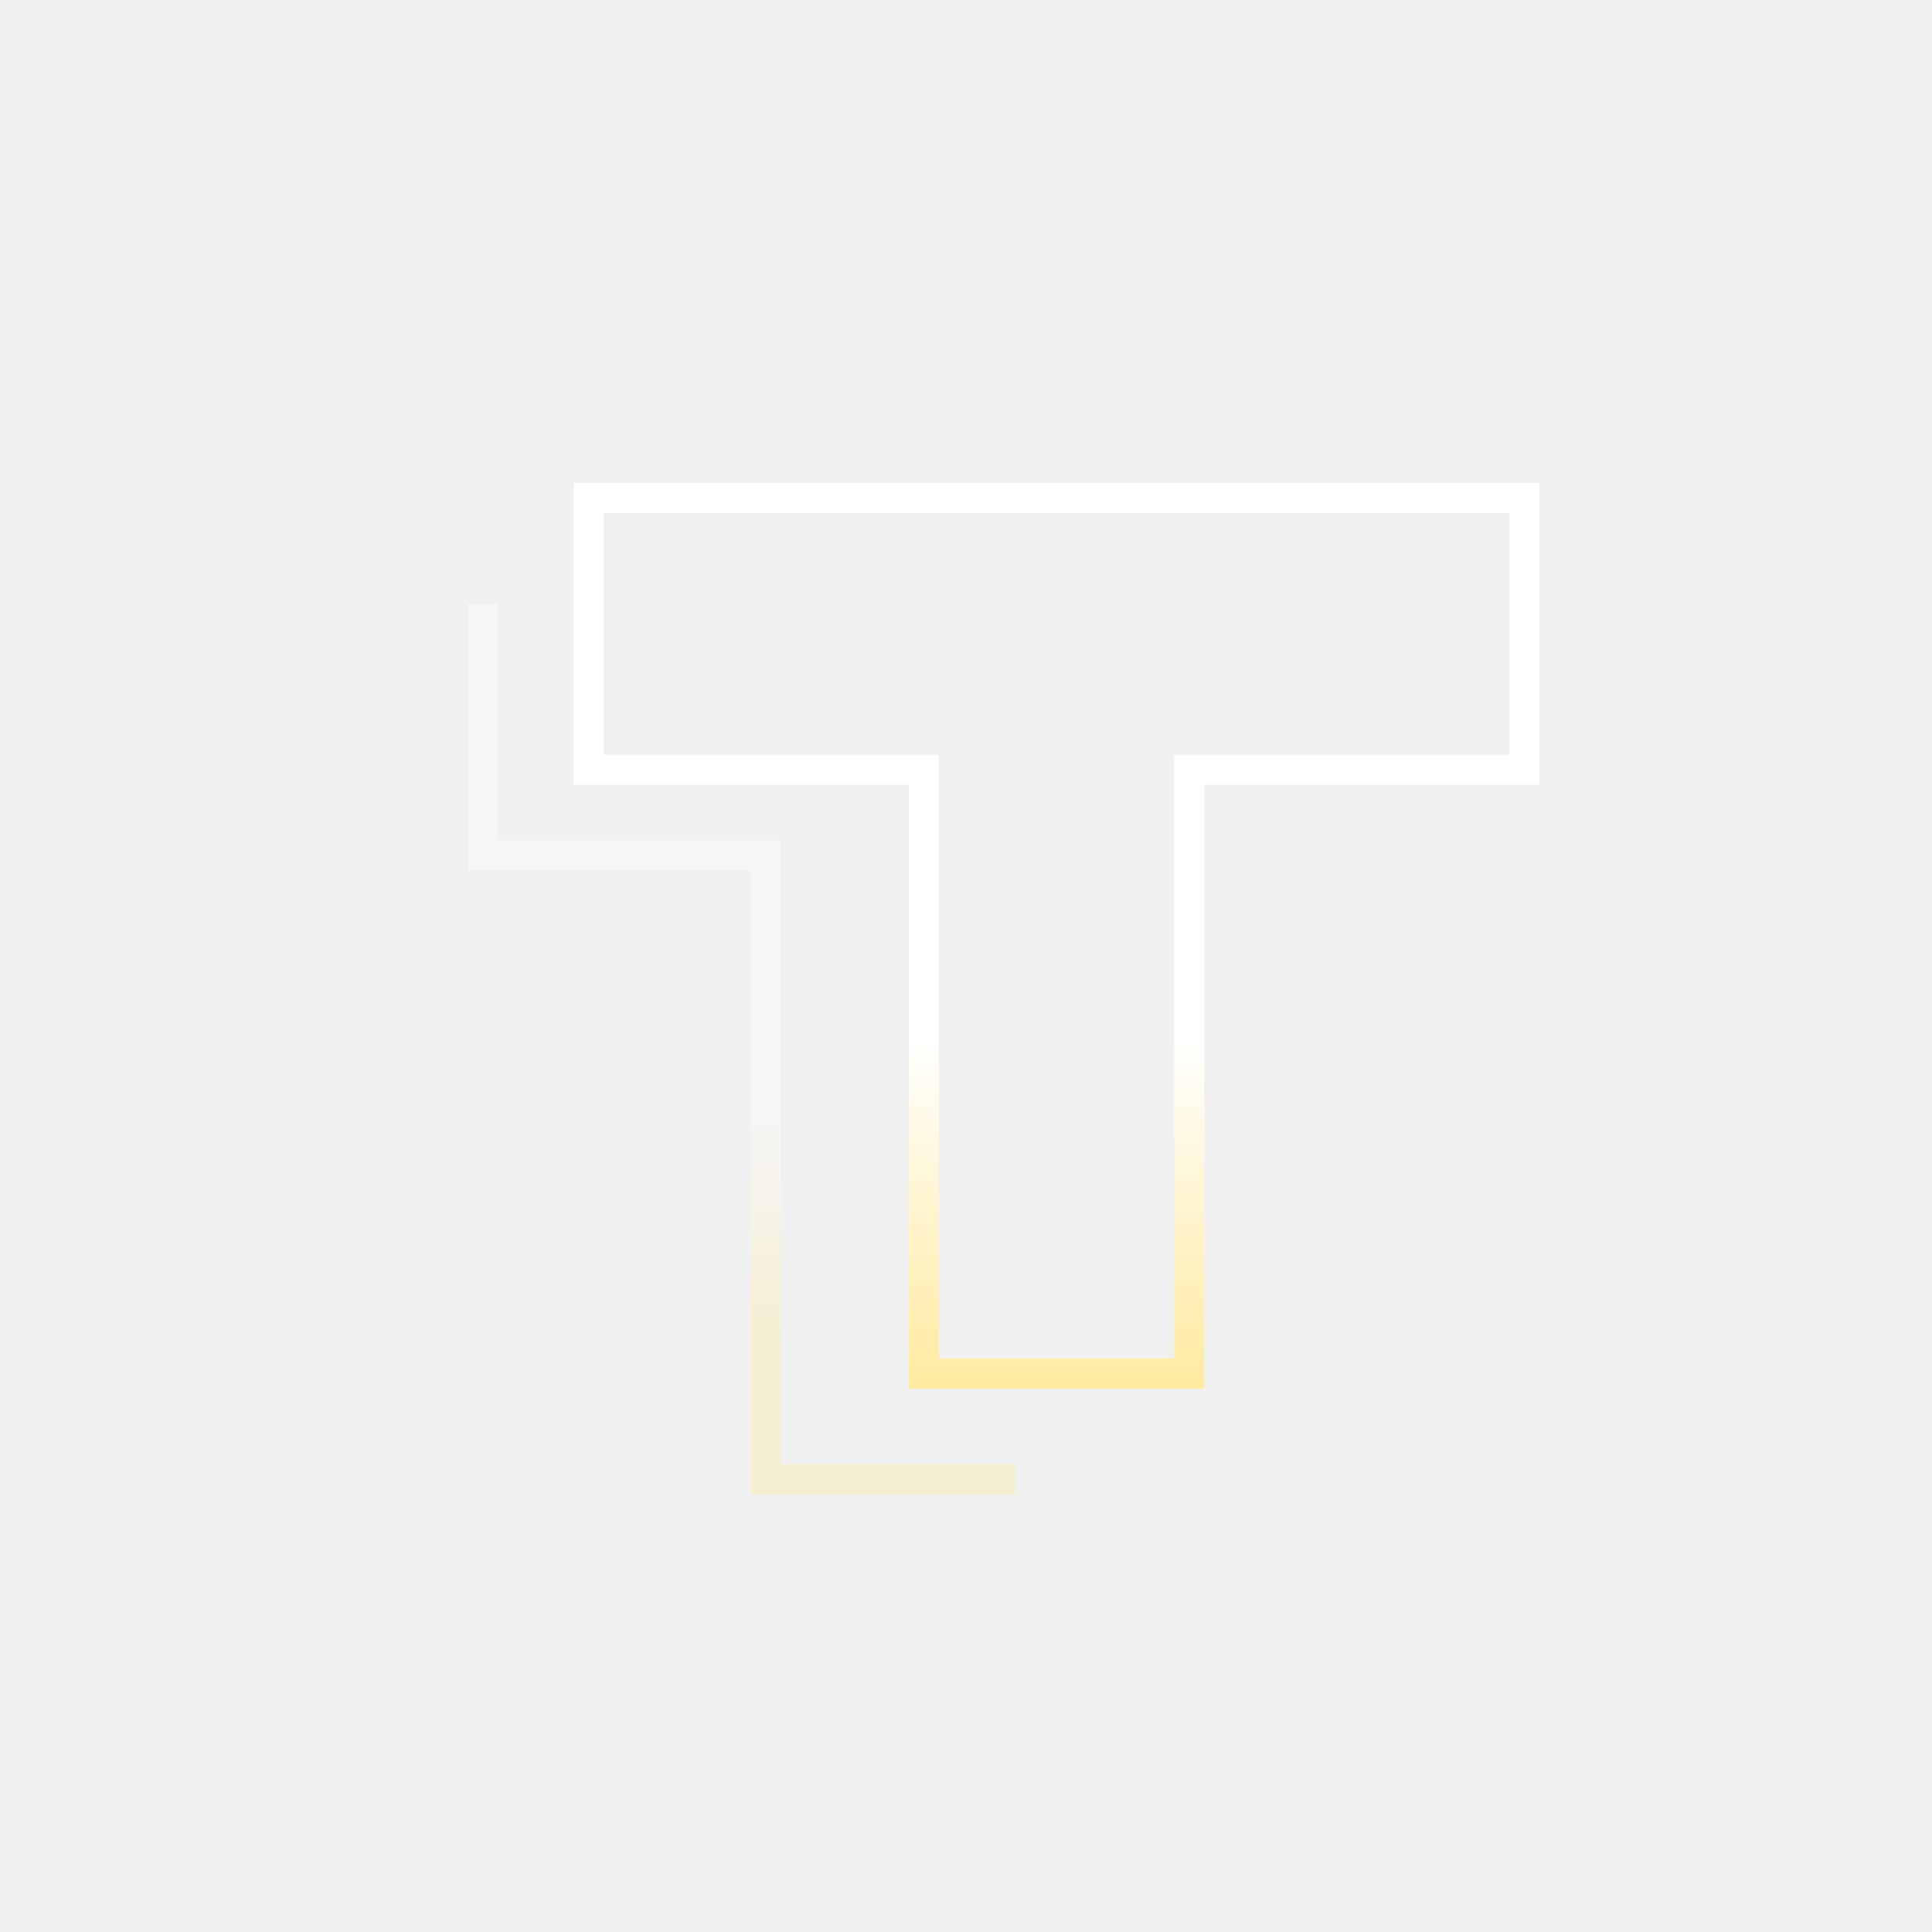
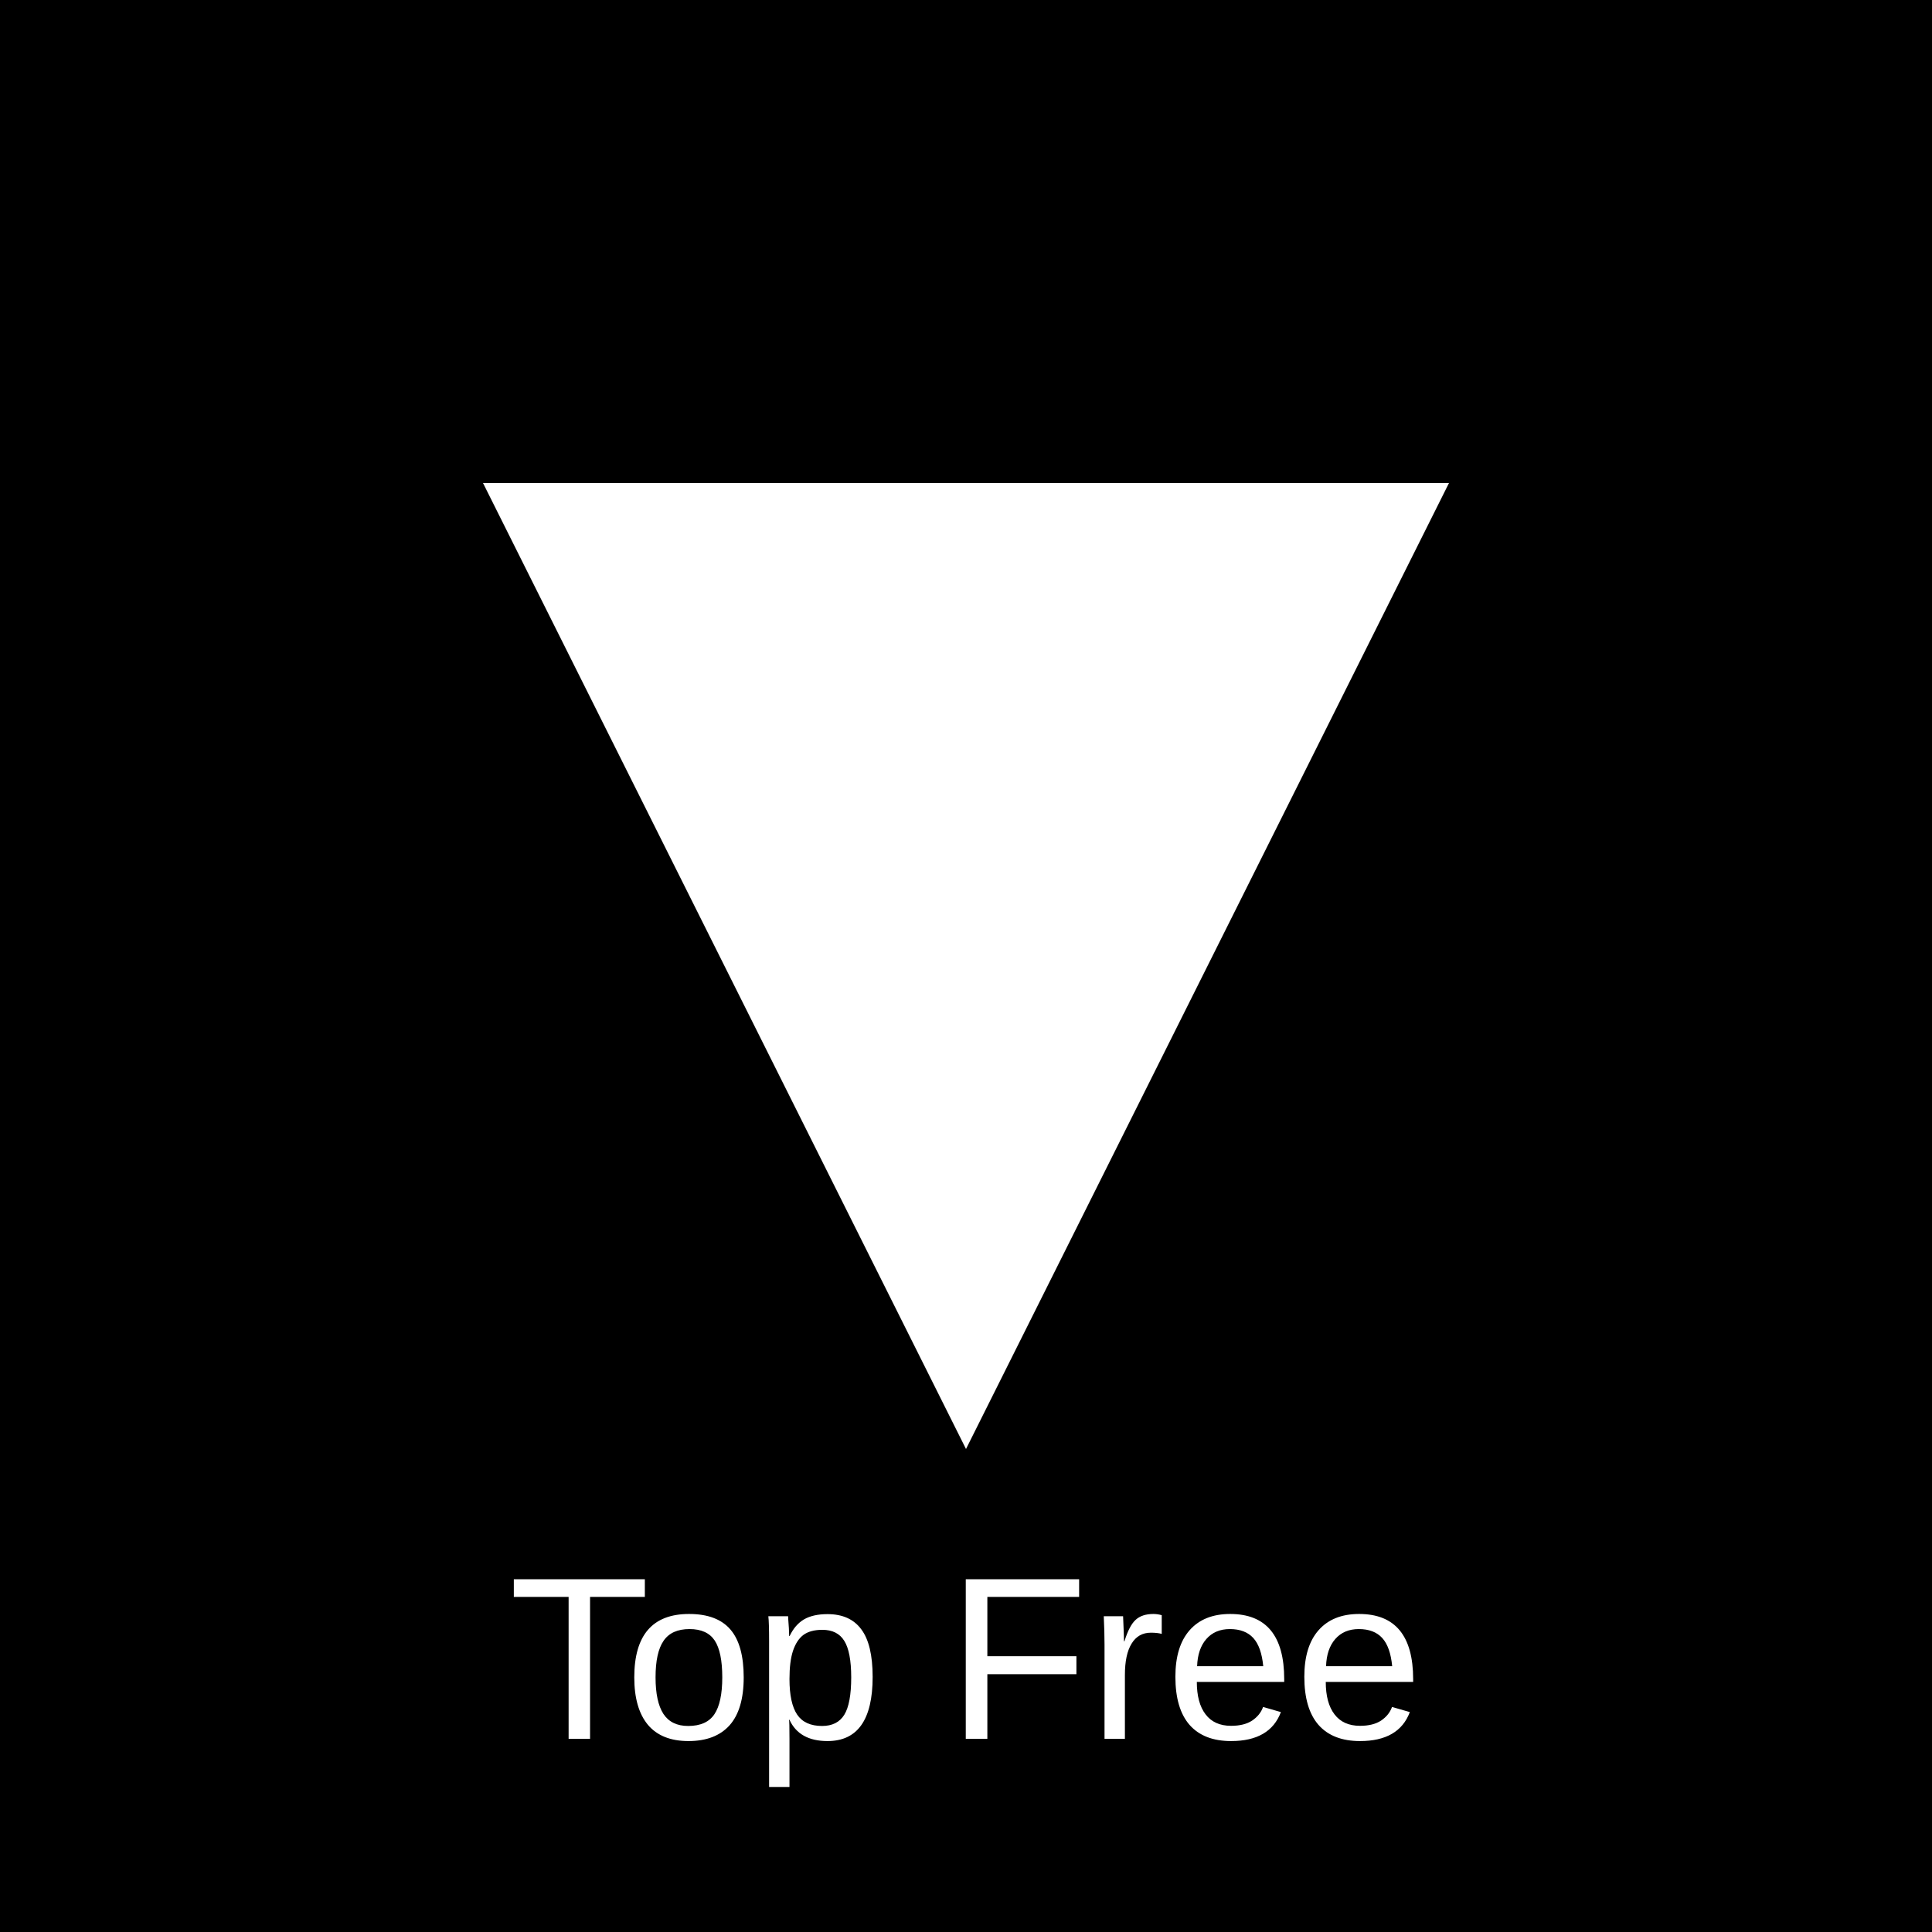
- <svg xmlns="http://www.w3.org/2000/svg" width="64" height="64" viewBox="0 0 64 64" fill="none">
-   <g id="Group 238179">
-     <g id="Group 238178">
-       <path id="Union" d="M16 20V28.333H25.367V49H27.854H33.633" stroke="url(#paint0_linear_4962_18104)" stroke-opacity="0.4" />
-       <path id="Union_2" d="M30.102 25.5H19.5V16.5H22.122H23.683H25.244H50.5V24.684V25.5H39.898H39.398V26V45.5H33.829H30.602V26V25.5H30.102Z" stroke="url(#paint1_linear_4962_18104)" />
-     </g>
-   </g>
-   <defs>
-     <linearGradient id="paint0_linear_4962_18104" x1="29.5" y1="20" x2="29.5" y2="45" gradientUnits="userSpaceOnUse">
-       <stop offset="0.674" stop-color="white" />
-       <stop offset="1" stop-color="#FFEA9F" />
-     </linearGradient>
-     <linearGradient id="paint1_linear_4962_18104" x1="36.171" y1="46" x2="36.171" y2="16" gradientUnits="userSpaceOnUse">
-       <stop stop-color="#FFEA9F" />
-       <stop offset="0.389" stop-color="white" />
-     </linearGradient>
-   </defs>
+ <svg xmlns="http://www.w3.org/2000/svg" width="200" height="200" viewBox="0 0 200 200">
+   <rect width="100%" height="100%" fill="black" />
+   <path d="M50 50 L150 50 L100 150 Z" fill="white" />
+   <text x="50%" y="180" font-family="Arial, sans-serif" font-size="24" fill="white" text-anchor="middle">Top Free</text>
</svg>
